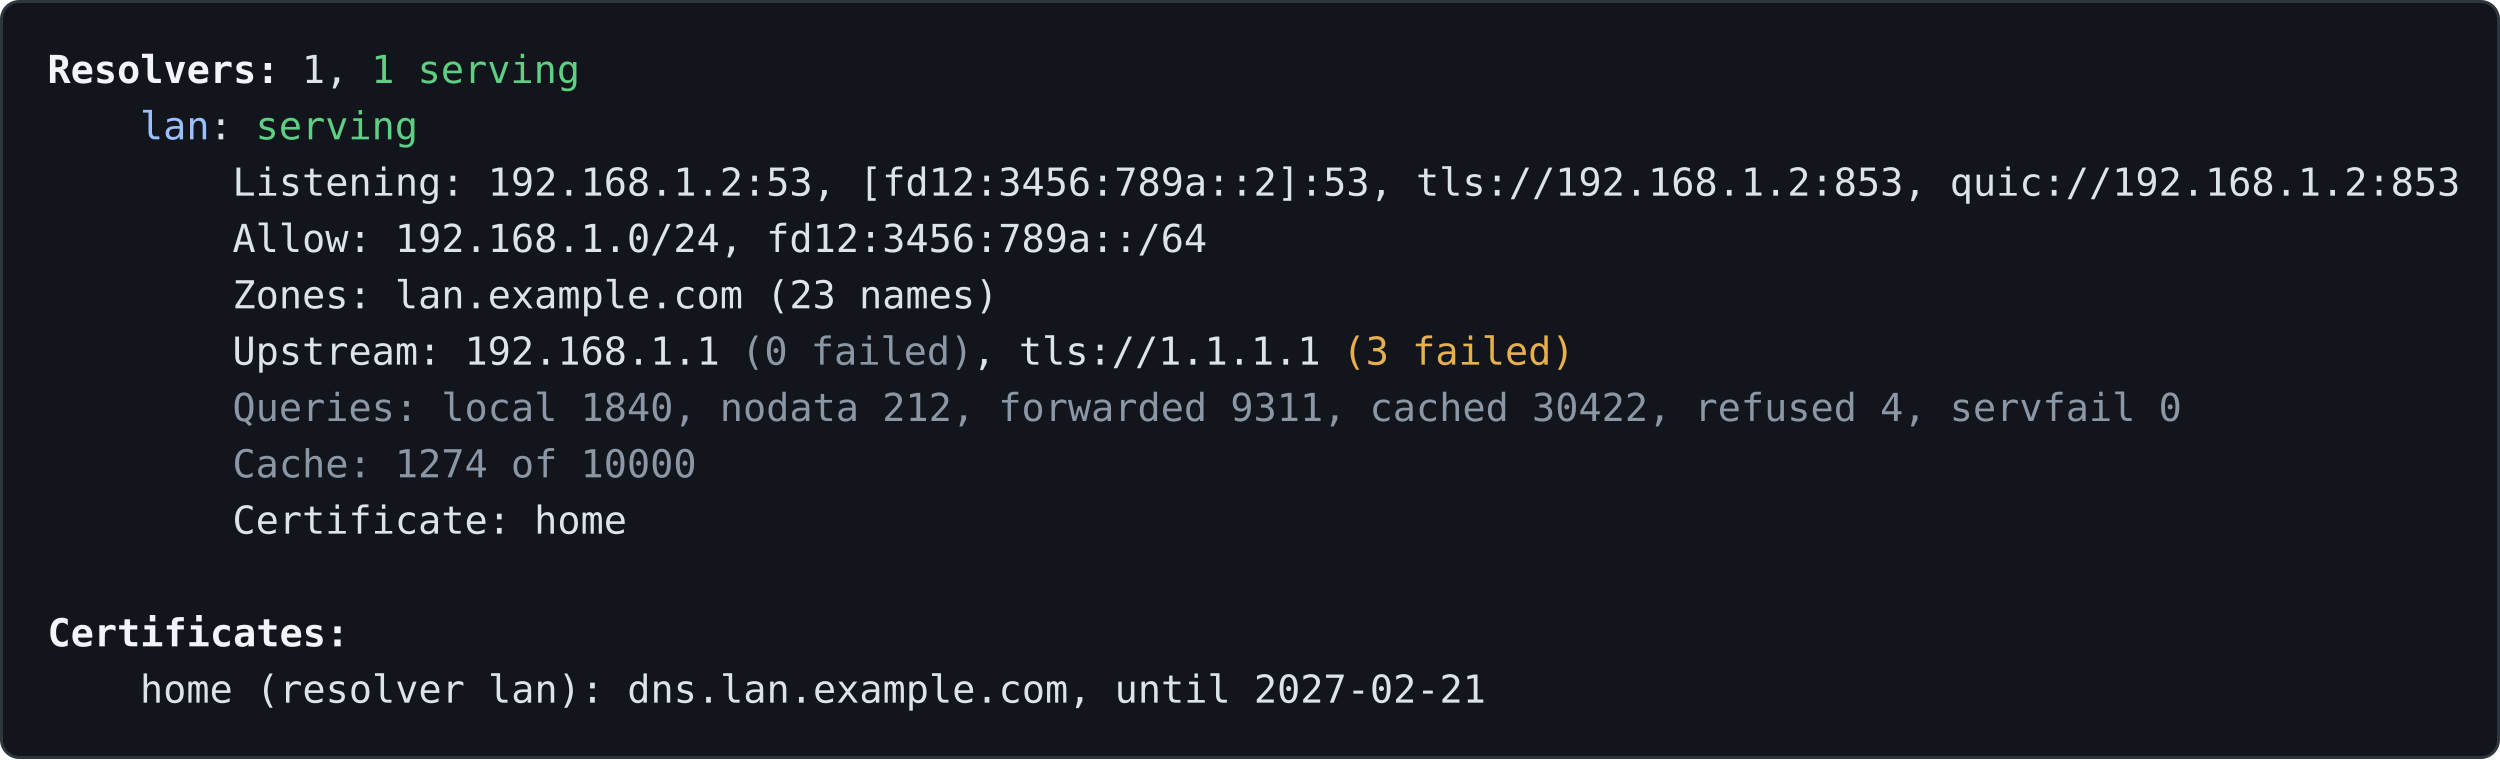
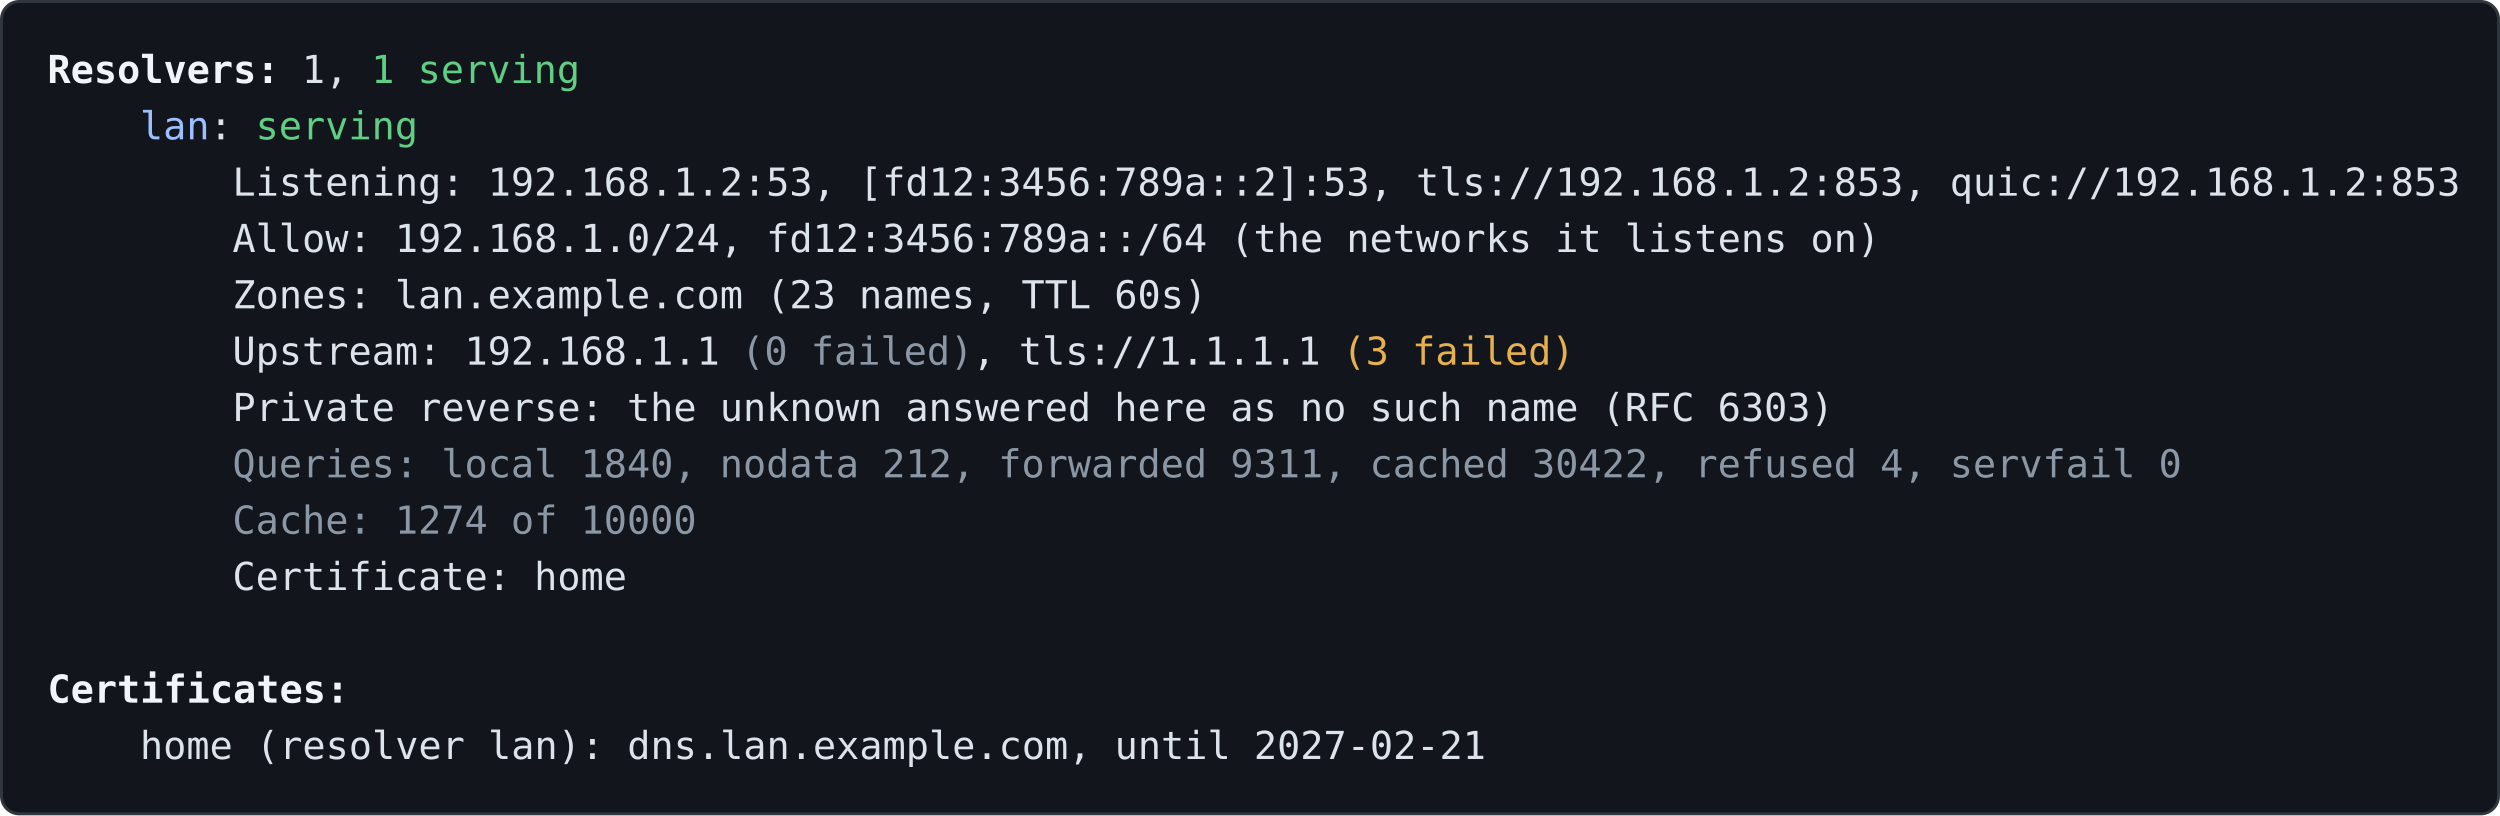
- <svg xmlns="http://www.w3.org/2000/svg" viewBox="0 0 843.2 256" width="843.2" height="256" role="img" aria-label="The report of ipv6ddns, with its colors">
-   <rect x="0.5" y="0.5" width="842.2" height="255" rx="6" fill="#12161c" stroke="#30363d" />
+ <svg xmlns="http://www.w3.org/2000/svg" viewBox="0 0 843.2 275" width="843.2" height="275" role="img" aria-label="The report of ipv6ddns, with its colors">
+   <rect x="0.5" y="0.5" width="842.2" height="274" rx="6" fill="#12161c" stroke="#30363d" />
  <g font-family="ui-monospace, SFMono-Regular, 'SF Mono', Menlo, Consolas, 'DejaVu Sans Mono', monospace" font-size="13" fill="#dde3ea">
    <text x="16" y="28" textLength="78" lengthAdjust="spacingAndGlyphs" fill="#f1f4f8" font-weight="600">Resolvers:</text>
    <text x="101.8" y="28" textLength="15.6" lengthAdjust="spacingAndGlyphs">1,</text>
    <text x="125.2" y="28" textLength="70.2" lengthAdjust="spacingAndGlyphs" fill="#5fcf83">1 serving</text>
    <text x="47.2" y="47" textLength="23.4" lengthAdjust="spacingAndGlyphs" fill="#9cc0ff">lan</text>
    <text x="70.6" y="47" textLength="7.8" lengthAdjust="spacingAndGlyphs">:</text>
    <text x="86.2" y="47" textLength="54.6" lengthAdjust="spacingAndGlyphs" fill="#5fcf83">serving</text>
    <text x="78.4" y="66" textLength="748.8" lengthAdjust="spacingAndGlyphs">Listening: 192.168.1.2:53, [fd12:3456:789a::2]:53, tls://192.168.1.2:853, quic://192.168.1.2:853</text>
-     <text x="78.4" y="85" textLength="327.6" lengthAdjust="spacingAndGlyphs">Allow: 192.168.1.0/24, fd12:3456:789a::/64</text>
-     <text x="78.4" y="104" textLength="257.4" lengthAdjust="spacingAndGlyphs">Zones: lan.example.com (23 names)</text>
+     <text x="78.4" y="85" textLength="553.8" lengthAdjust="spacingAndGlyphs">Allow: 192.168.1.0/24, fd12:3456:789a::/64 (the networks it listens on)</text>
+     <text x="78.4" y="104" textLength="327.6" lengthAdjust="spacingAndGlyphs">Zones: lan.example.com (23 names, TTL 60s)</text>
    <text x="78.4" y="123" textLength="163.8" lengthAdjust="spacingAndGlyphs">Upstream: 192.168.1.1</text>
    <text x="250" y="123" textLength="78" lengthAdjust="spacingAndGlyphs" fill="#8c97a6">(0 failed)</text>
    <text x="328" y="123" textLength="117" lengthAdjust="spacingAndGlyphs">, tls://1.1.1.1</text>
    <text x="452.8" y="123" textLength="78" lengthAdjust="spacingAndGlyphs" fill="#e7b04f">(3 failed)</text>
-     <text x="78.4" y="142" textLength="655.2" lengthAdjust="spacingAndGlyphs" fill="#8c97a6">Queries: local 1840, nodata 212, forwarded 9311, cached 30422, refused 4, servfail 0</text>
-     <text x="78.4" y="161" textLength="156" lengthAdjust="spacingAndGlyphs" fill="#8c97a6">Cache: 1274 of 10000</text>
-     <text x="78.4" y="180" textLength="132.6" lengthAdjust="spacingAndGlyphs">Certificate: home</text>
-     <text x="16" y="218" textLength="101.4" lengthAdjust="spacingAndGlyphs" fill="#f1f4f8" font-weight="600">Certificates:</text>
-     <text x="47.2" y="237" textLength="452.4" lengthAdjust="spacingAndGlyphs">home (resolver lan): dns.lan.example.com, until 2027-02-21</text>
+     <text x="78.4" y="142" textLength="538.2" lengthAdjust="spacingAndGlyphs">Private reverse: the unknown answered here as no such name (RFC 6303)</text>
+     <text x="78.4" y="161" textLength="655.2" lengthAdjust="spacingAndGlyphs" fill="#8c97a6">Queries: local 1840, nodata 212, forwarded 9311, cached 30422, refused 4, servfail 0</text>
+     <text x="78.4" y="180" textLength="156" lengthAdjust="spacingAndGlyphs" fill="#8c97a6">Cache: 1274 of 10000</text>
+     <text x="78.4" y="199" textLength="132.6" lengthAdjust="spacingAndGlyphs">Certificate: home</text>
+     <text x="16" y="237" textLength="101.4" lengthAdjust="spacingAndGlyphs" fill="#f1f4f8" font-weight="600">Certificates:</text>
+     <text x="47.2" y="256" textLength="452.4" lengthAdjust="spacingAndGlyphs">home (resolver lan): dns.lan.example.com, until 2027-02-21</text>
  </g>
</svg>
